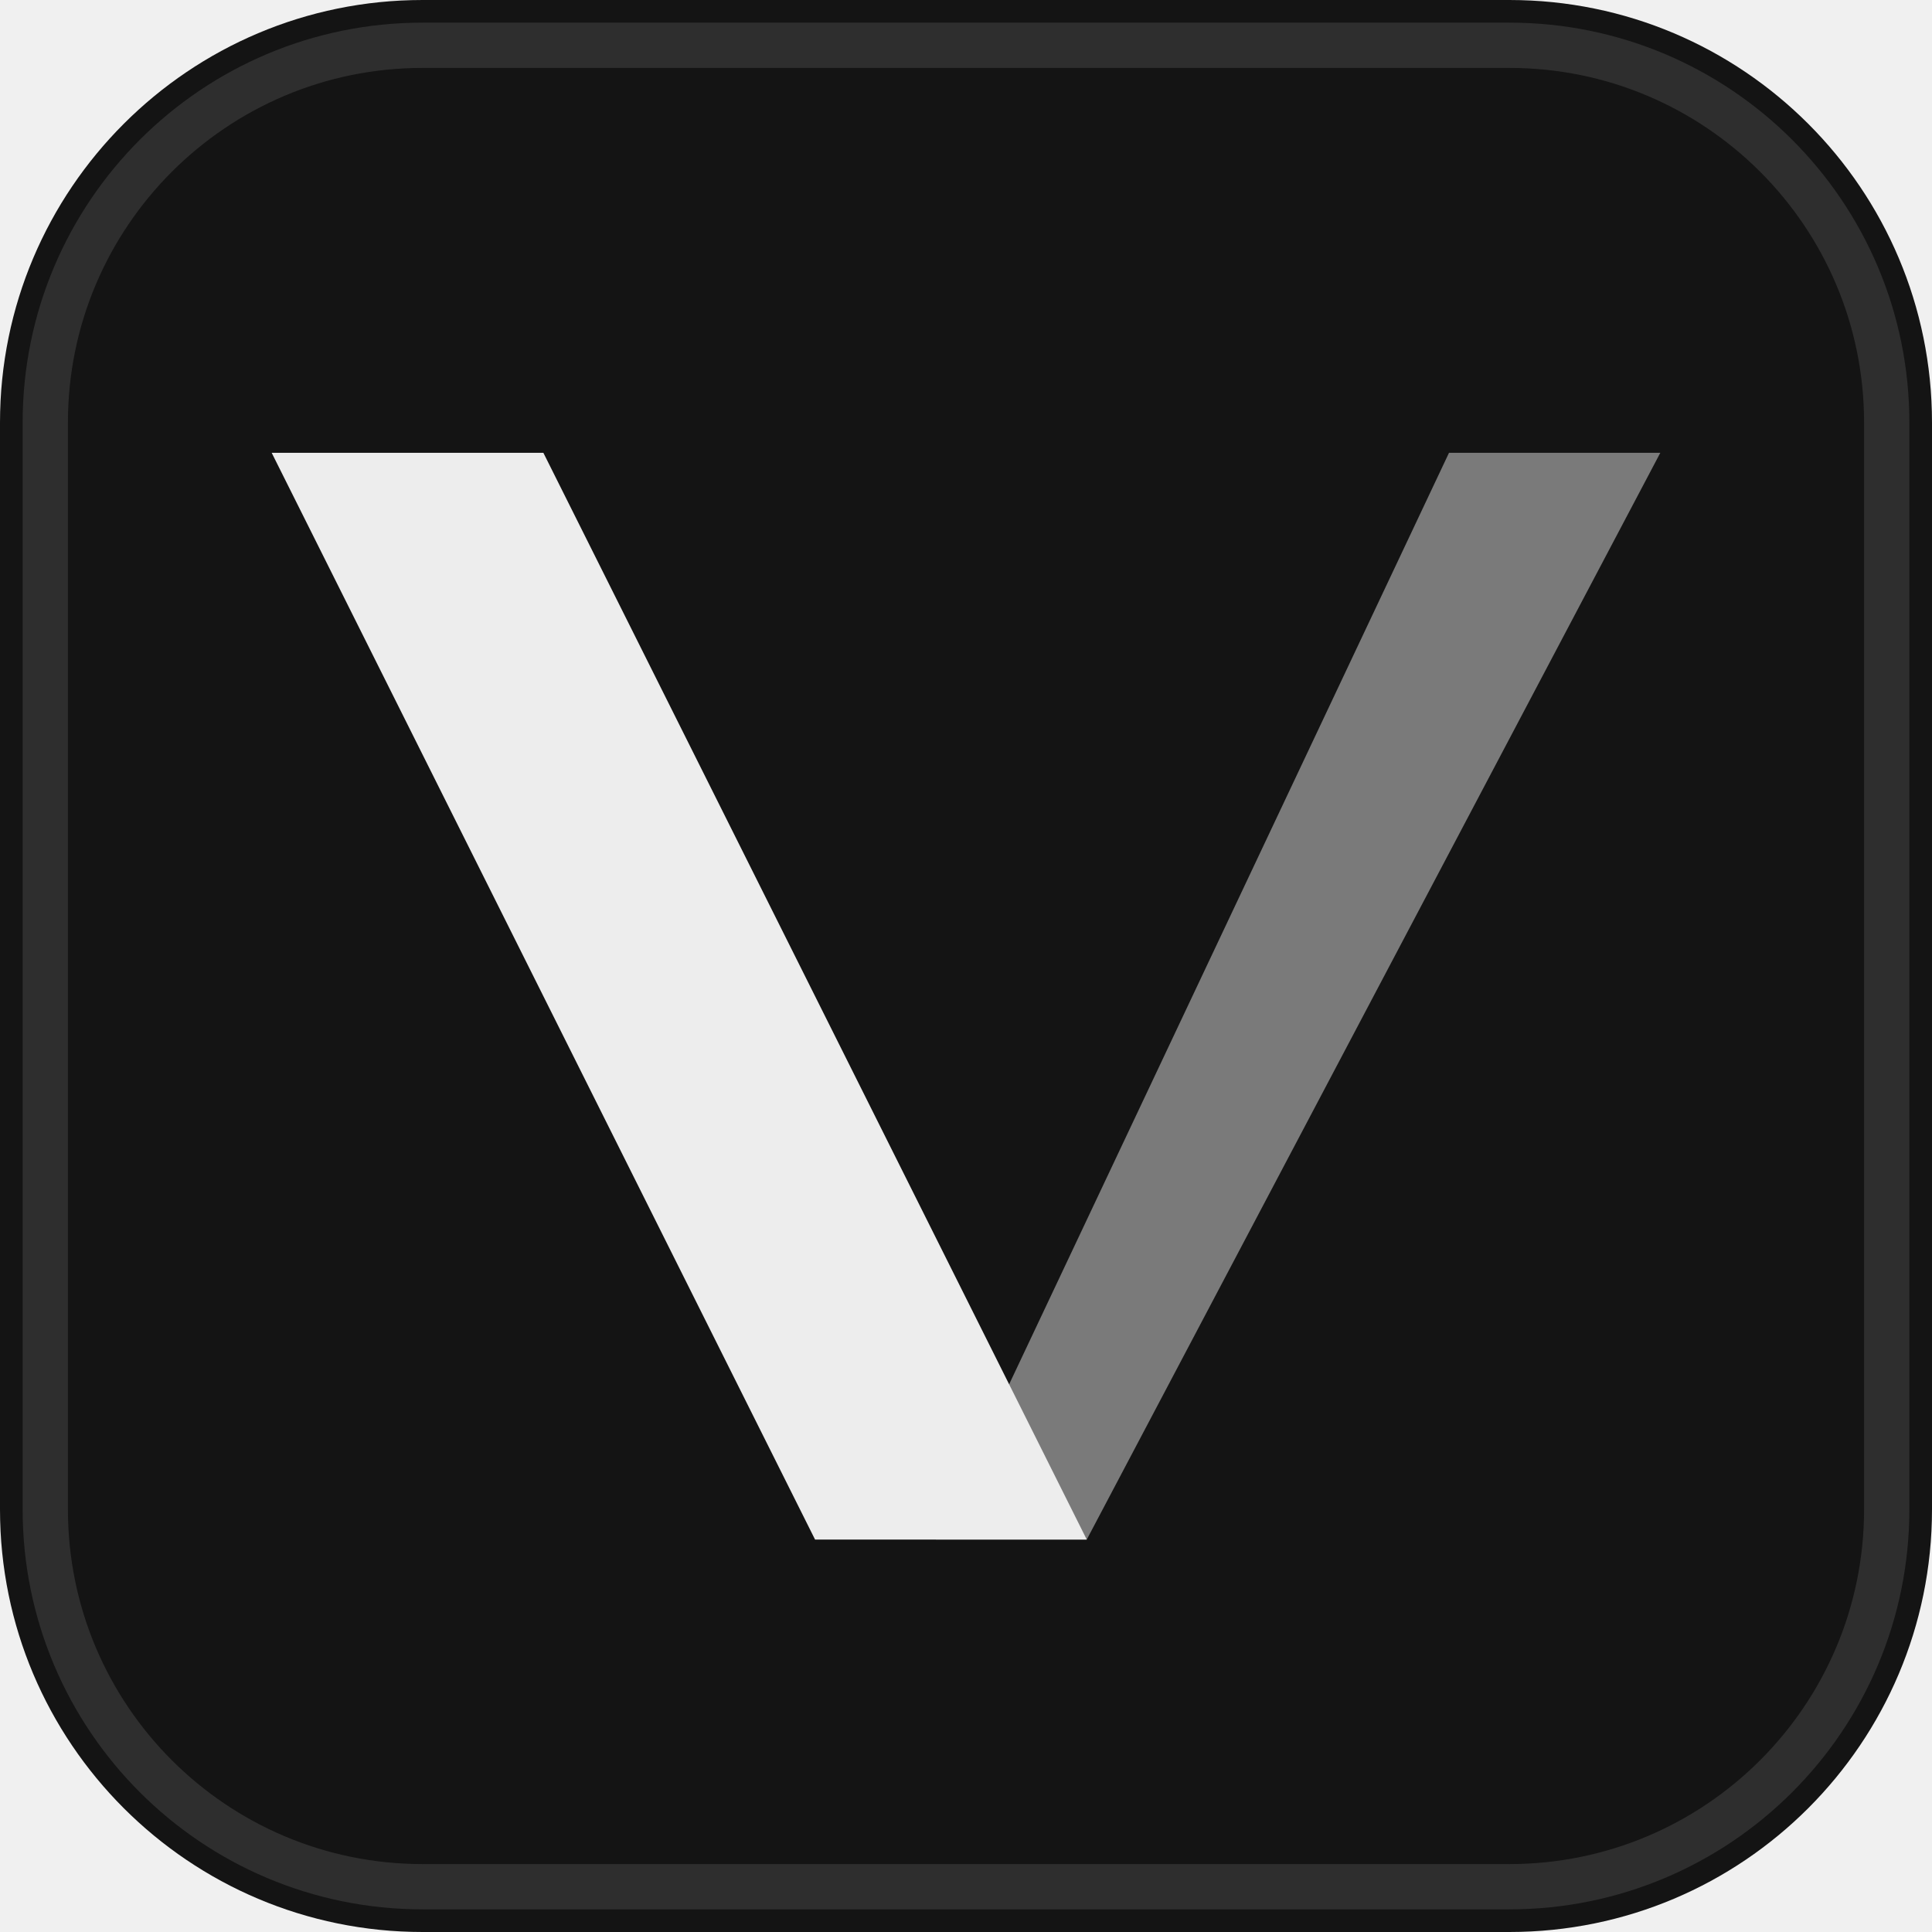
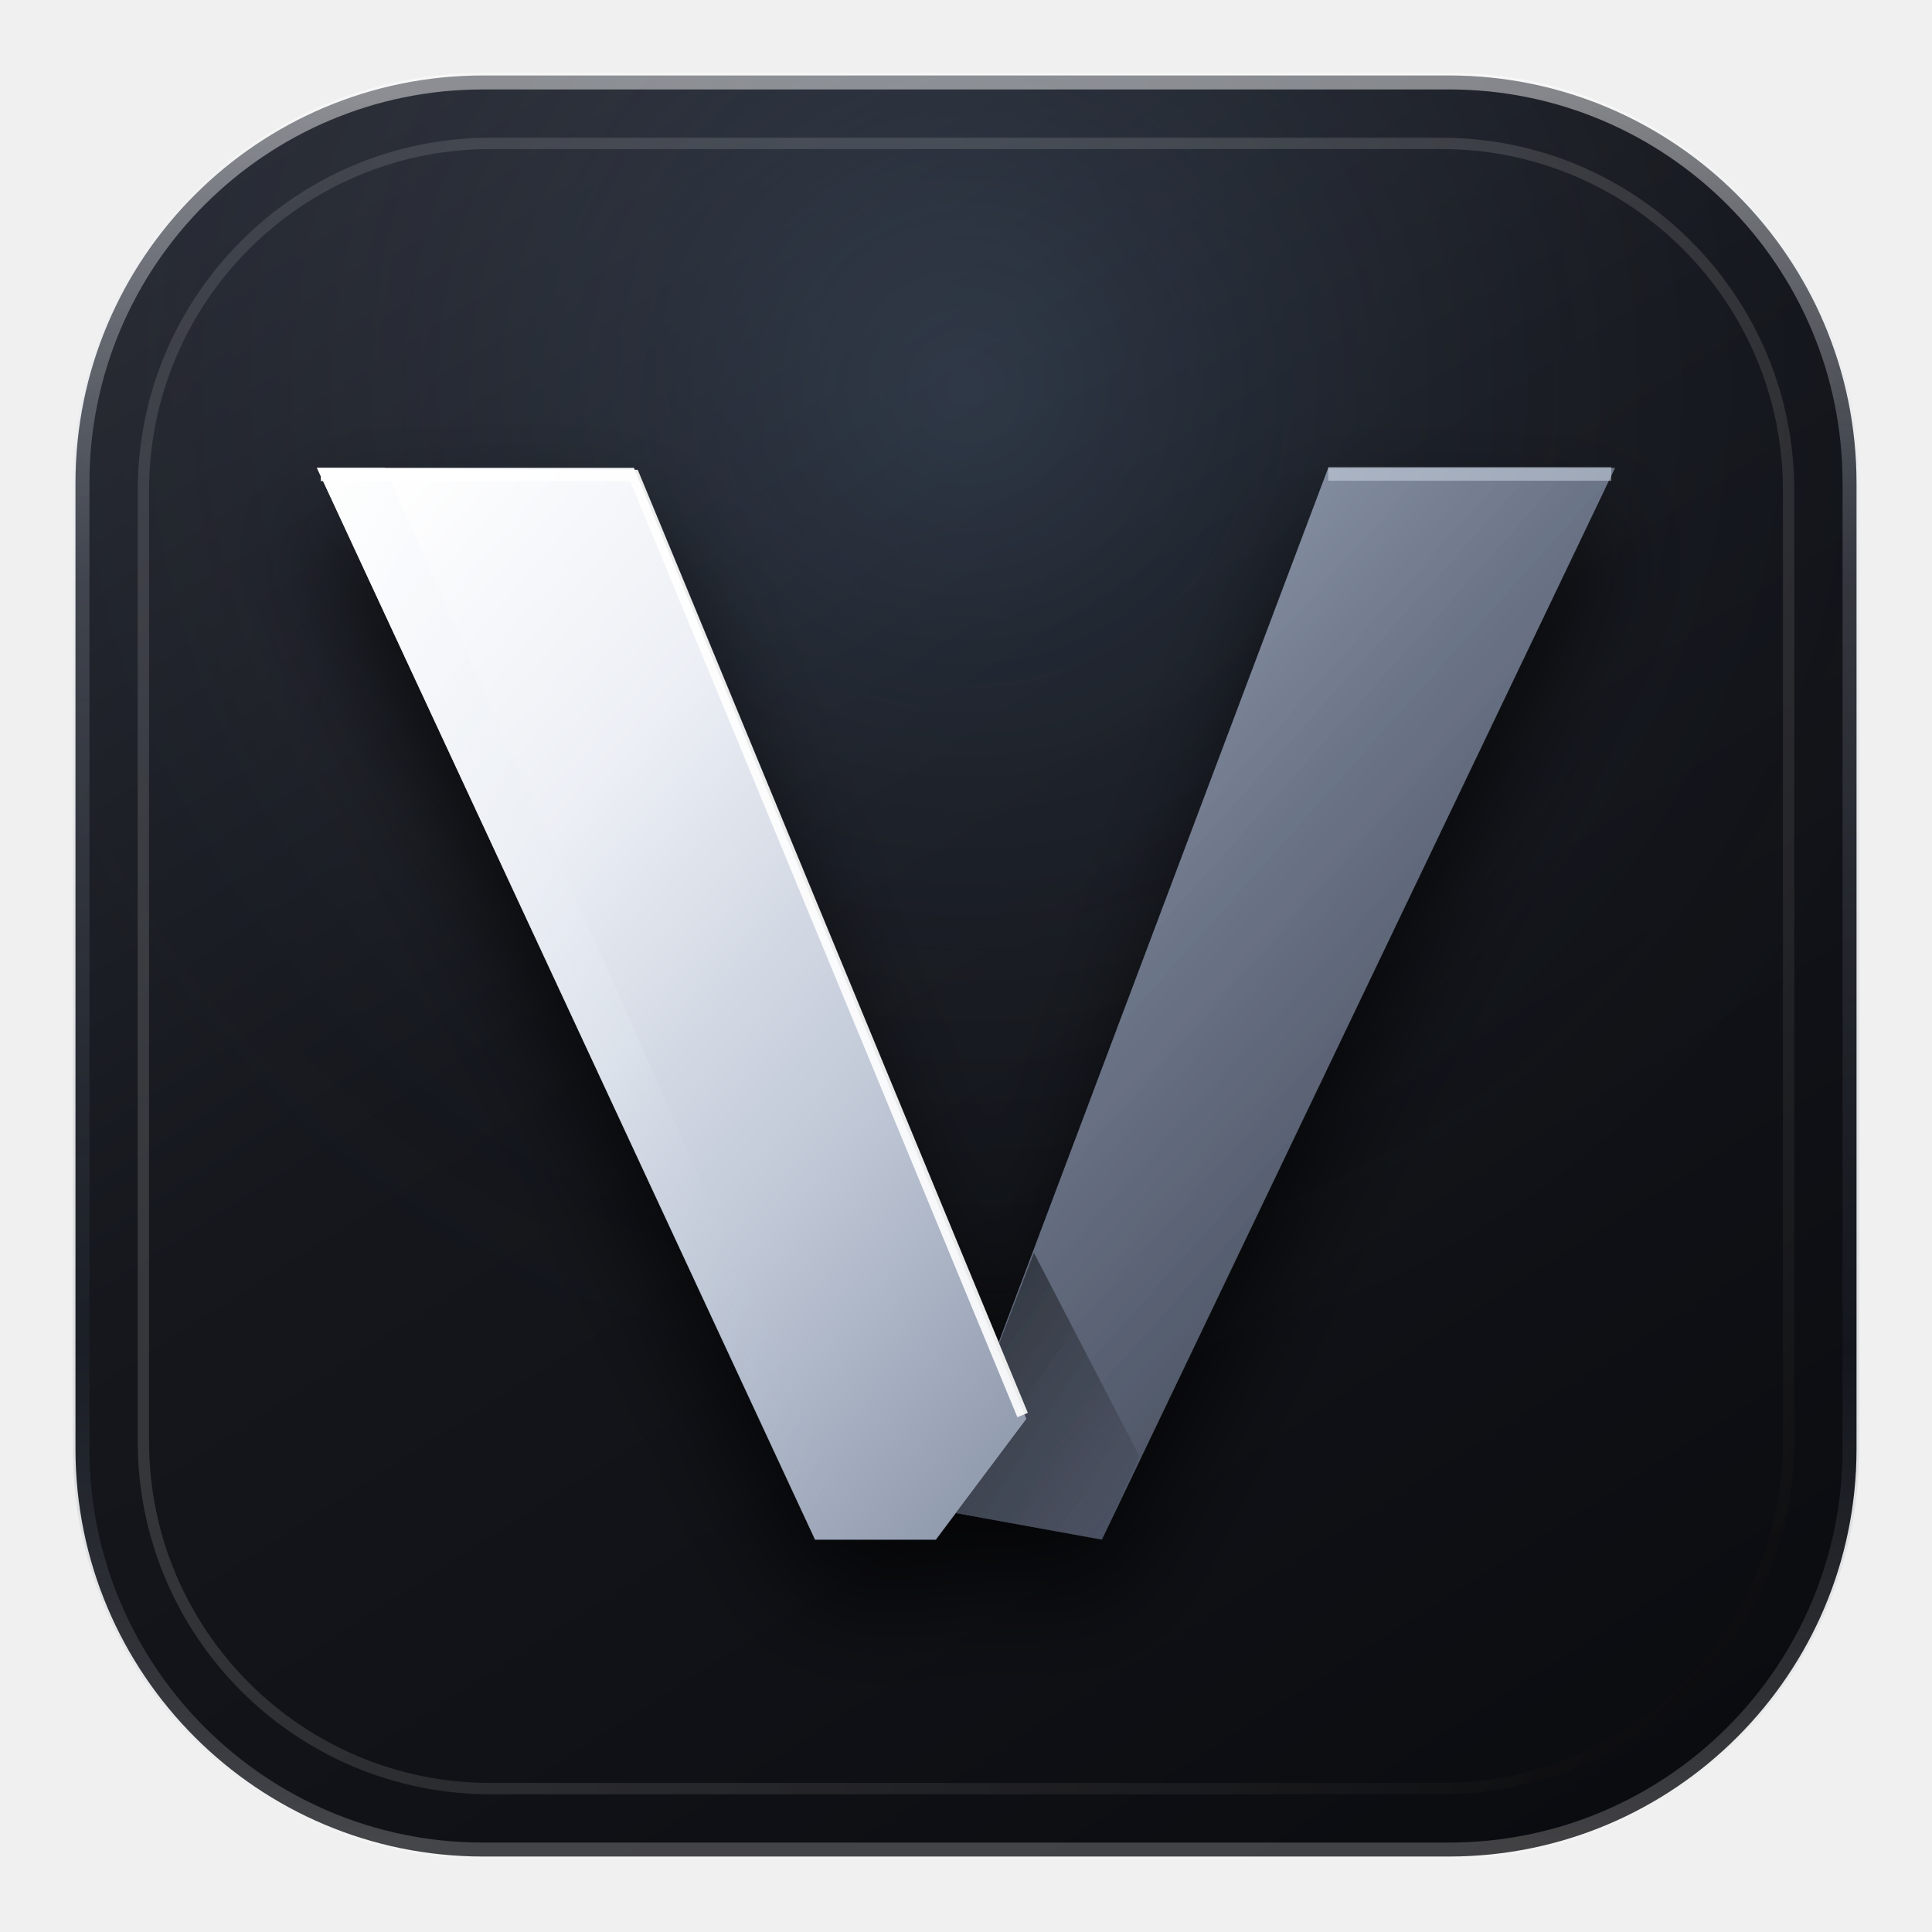
- <svg xmlns="http://www.w3.org/2000/svg" viewBox="0 0 64 64">
-   <rect width="64" height="64" rx="14" fill="#141414" />
-   <rect x="1.5" y="1.5" width="61" height="61" rx="12.5" fill="none" stroke="#2e2e2e" stroke-width="1.5" />
-   <polygon points="31,51 48,15 55,15 36,51" fill="#7a7a7a" />
-   <polygon points="9,15 18,15 36,51 27,51" fill="#ededed" />
+ <svg xmlns="http://www.w3.org/2000/svg" viewBox="0 0 256 256" width="256" height="256" role="img" aria-label="Vimona Desktop Icon">
+   <defs>
+     <linearGradient id="chassis-bg" x1="18%" y1="0%" x2="82%" y2="100%">
+       <stop offset="0%" stop-color="#282B34" />
+       <stop offset="42%" stop-color="#15171D" />
+       <stop offset="100%" stop-color="#0B0C10" />
+     </linearGradient>
+     <radialGradient id="top-sheen" cx="50%" cy="18%" r="62%">
+       <stop offset="0%" stop-color="#93C5FD" stop-opacity="0.16" />
+       <stop offset="55%" stop-color="#64748B" stop-opacity="0.06" />
+       <stop offset="100%" stop-color="#000000" stop-opacity="0" />
+     </radialGradient>
+     <linearGradient id="bezel-rim" x1="0%" y1="0%" x2="0%" y2="100%">
+       <stop offset="0%" stop-color="#FFFFFF" stop-opacity="0.46" />
+       <stop offset="28%" stop-color="#CBD5E1" stop-opacity="0.18" />
+       <stop offset="72%" stop-color="#475569" stop-opacity="0.12" />
+       <stop offset="100%" stop-color="#FFFFFF" stop-opacity="0.22" />
+     </linearGradient>
+     <linearGradient id="inner-groove" x1="0%" y1="0%" x2="100%" y2="100%">
+       <stop offset="0%" stop-color="#FFFFFF" stop-opacity="0.10" />
+       <stop offset="100%" stop-color="#000000" stop-opacity="0.45" />
+     </linearGradient>
+     <linearGradient id="blade-left" x1="12%" y1="0%" x2="88%" y2="100%">
+       <stop offset="0%" stop-color="#FFFFFF" />
+       <stop offset="32%" stop-color="#ECEFF5" />
+       <stop offset="70%" stop-color="#BFC7D6" />
+       <stop offset="100%" stop-color="#919BAE" />
+     </linearGradient>
+     <linearGradient id="blade-left-spec" x1="0%" y1="0%" x2="100%" y2="100%">
+       <stop offset="0%" stop-color="#FFFFFF" stop-opacity="0.95" />
+       <stop offset="55%" stop-color="#E2E8F0" stop-opacity="0.40" />
+       <stop offset="100%" stop-color="#94A3B8" stop-opacity="0" />
+     </linearGradient>
+     <linearGradient id="blade-right" x1="15%" y1="0%" x2="85%" y2="100%">
+       <stop offset="0%" stop-color="#9BA5B8" />
+       <stop offset="40%" stop-color="#6B7487" />
+       <stop offset="82%" stop-color="#454C5C" />
+       <stop offset="100%" stop-color="#2E3340" />
+     </linearGradient>
+     <linearGradient id="fold-shadow" x1="0%" y1="0%" x2="100%" y2="100%">
+       <stop offset="0%" stop-color="#050608" stop-opacity="0.65" />
+       <stop offset="100%" stop-color="#050608" stop-opacity="0" />
+     </linearGradient>
+     <filter id="v-drop" x="-18%" y="-18%" width="136%" height="140%">
+       <feDropShadow dx="0" dy="8" stdDeviation="7" flood-color="#000000" flood-opacity="0.72" />
+     </filter>
+   </defs>
+   <rect x="10" y="10" width="236" height="236" rx="54" fill="url(#chassis-bg)" />
+   <rect x="10" y="10" width="236" height="236" rx="54" fill="url(#top-sheen)" />
+   <rect x="19" y="19" width="218" height="218" rx="46" fill="none" stroke="url(#inner-groove)" stroke-width="1.5" />
+   <rect x="10.75" y="10.75" width="234.5" height="234.5" rx="53.25" fill="none" stroke="url(#bezel-rim)" stroke-width="2.2" />
+   <g filter="url(#v-drop)">
+     <polygon points="124,200 176,62 214,62 146,204" fill="url(#blade-right)" />
+     <polyline points="176,62.8 213.5,62.8" fill="none" stroke="#CBD5E1" stroke-opacity="0.55" stroke-width="1.8" />
+     <polygon points="124,200 137,166 151,193 146,204" fill="url(#fold-shadow)" />
+     <polygon points="42,62 84,62 136,188 124,204 108,204" fill="url(#blade-left)" />
+     <polygon points="42,62 51,62 114,204 108,204" fill="url(#blade-left-spec)" />
+     <polyline points="42.5,63 84,63 135.5,187.5" fill="none" stroke="#FFFFFF" stroke-opacity="0.90" stroke-width="1.5" />
+   </g>
</svg>
